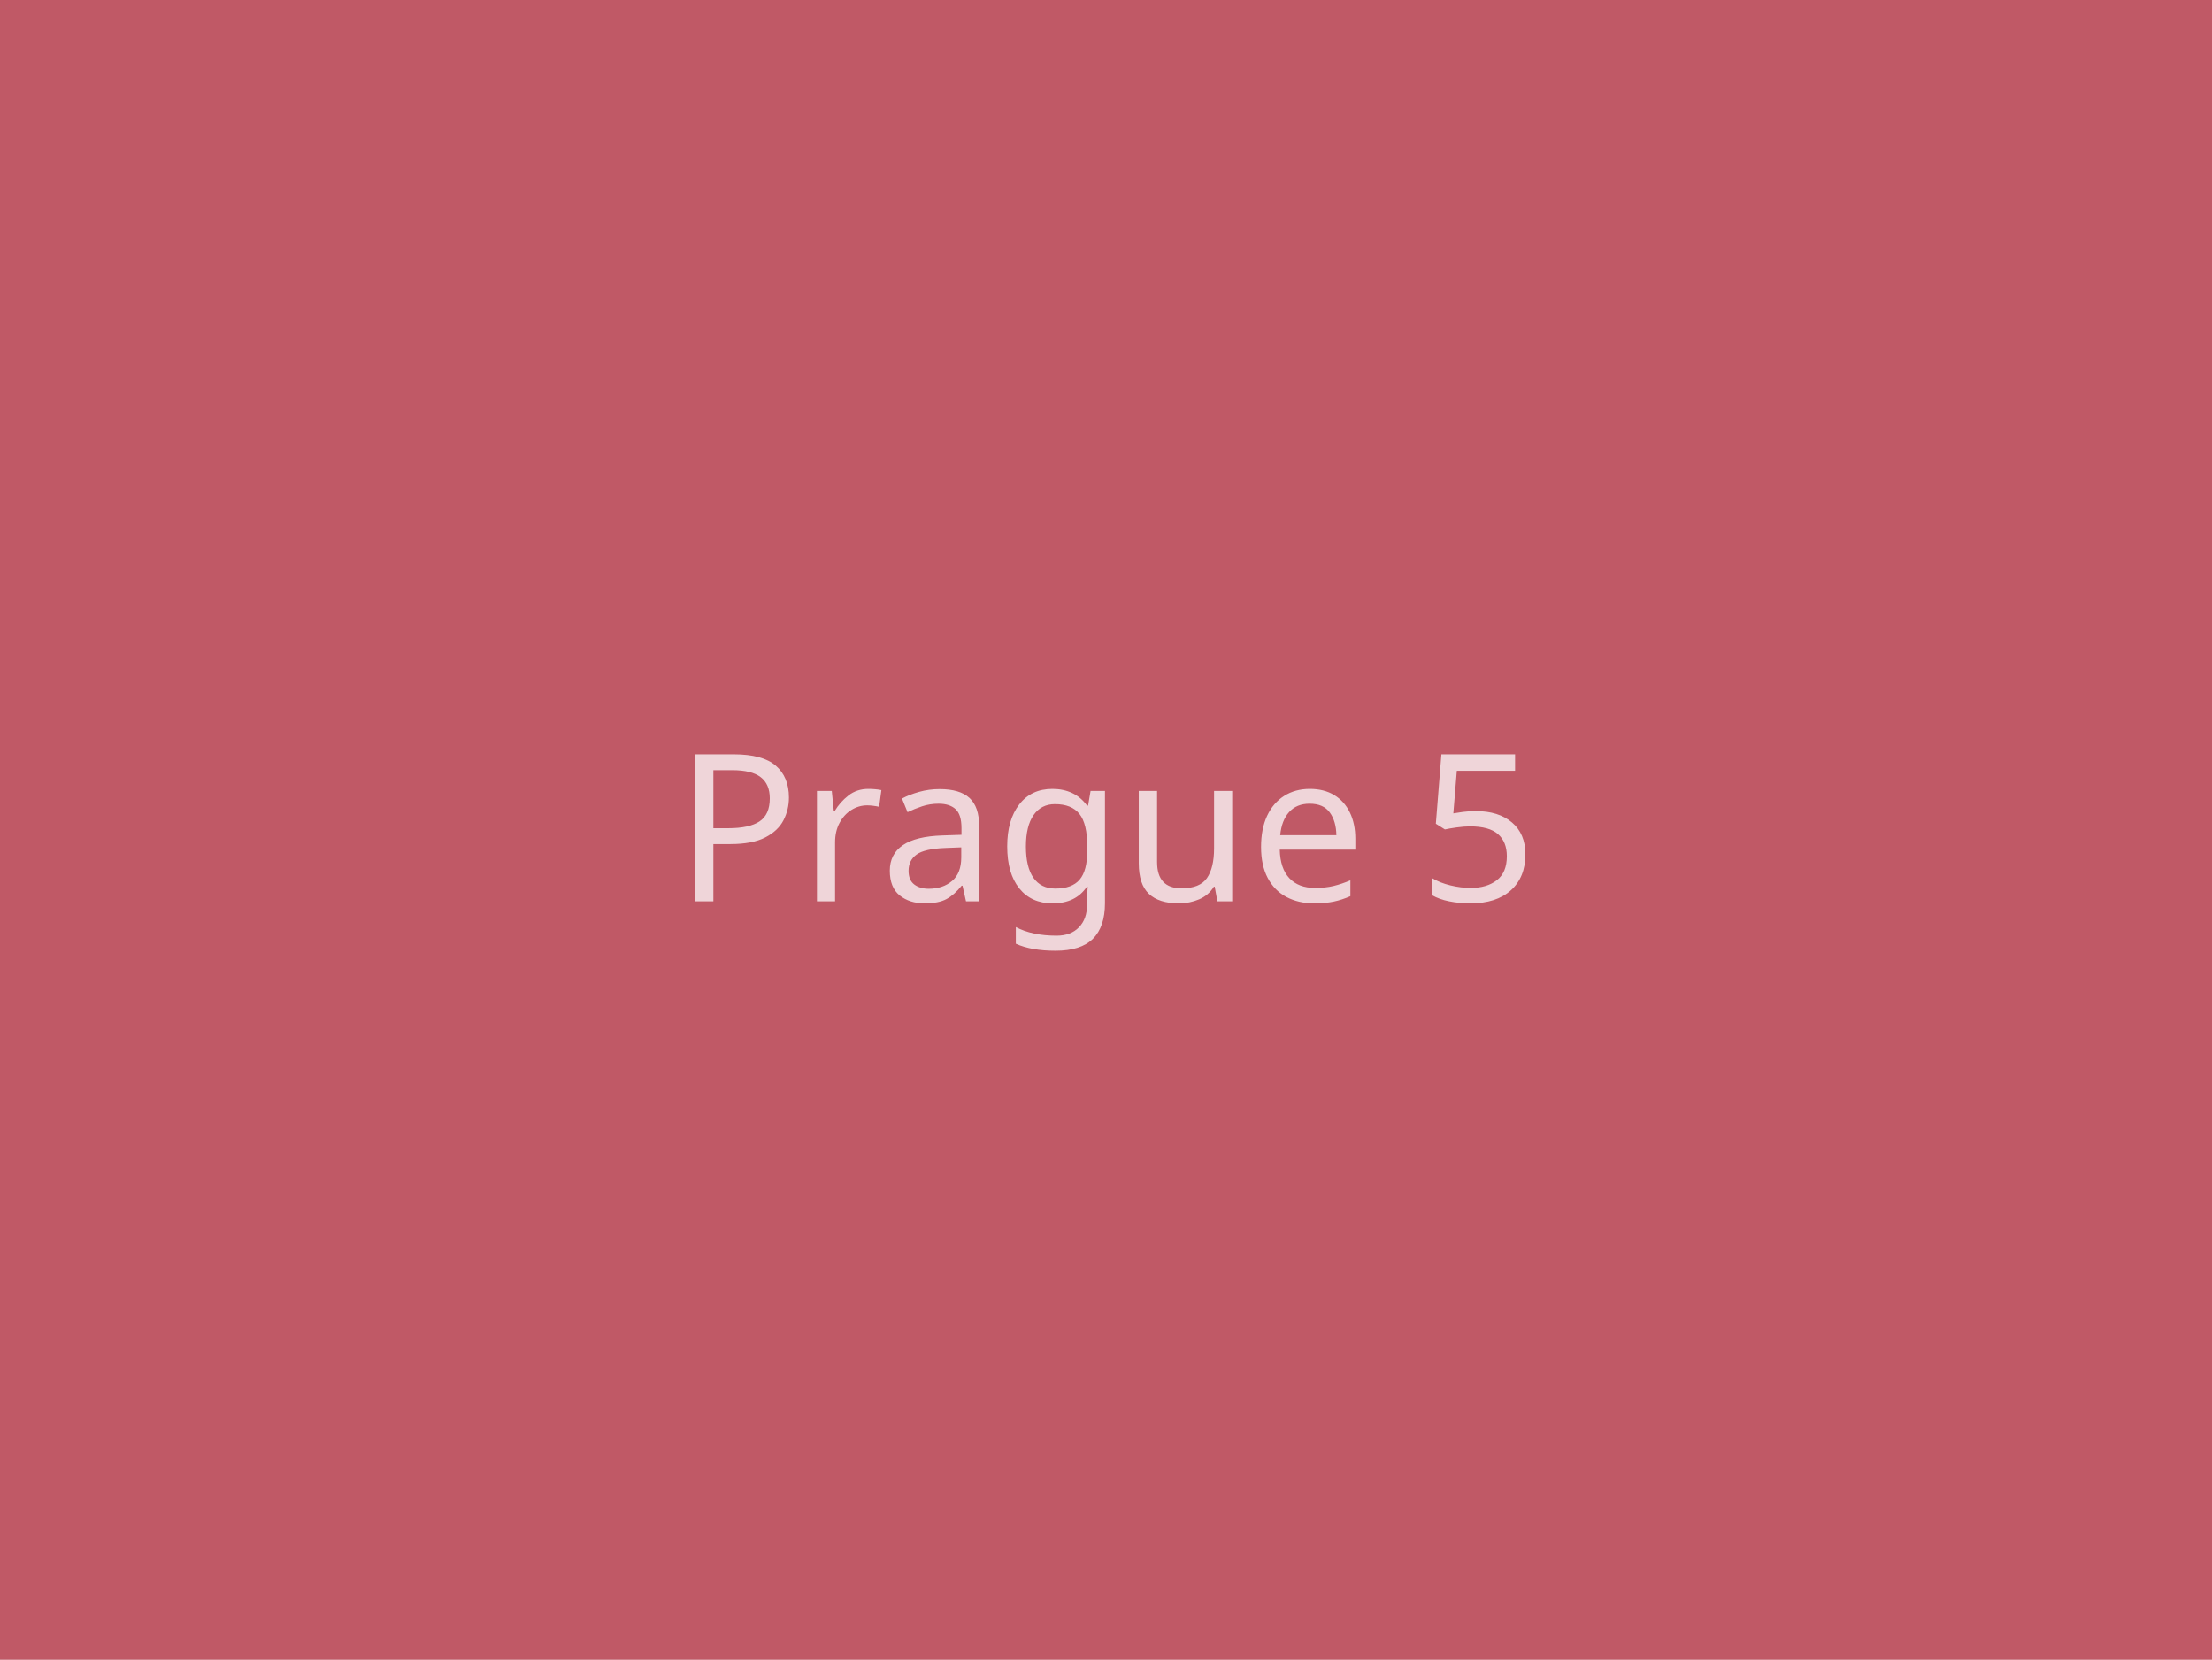
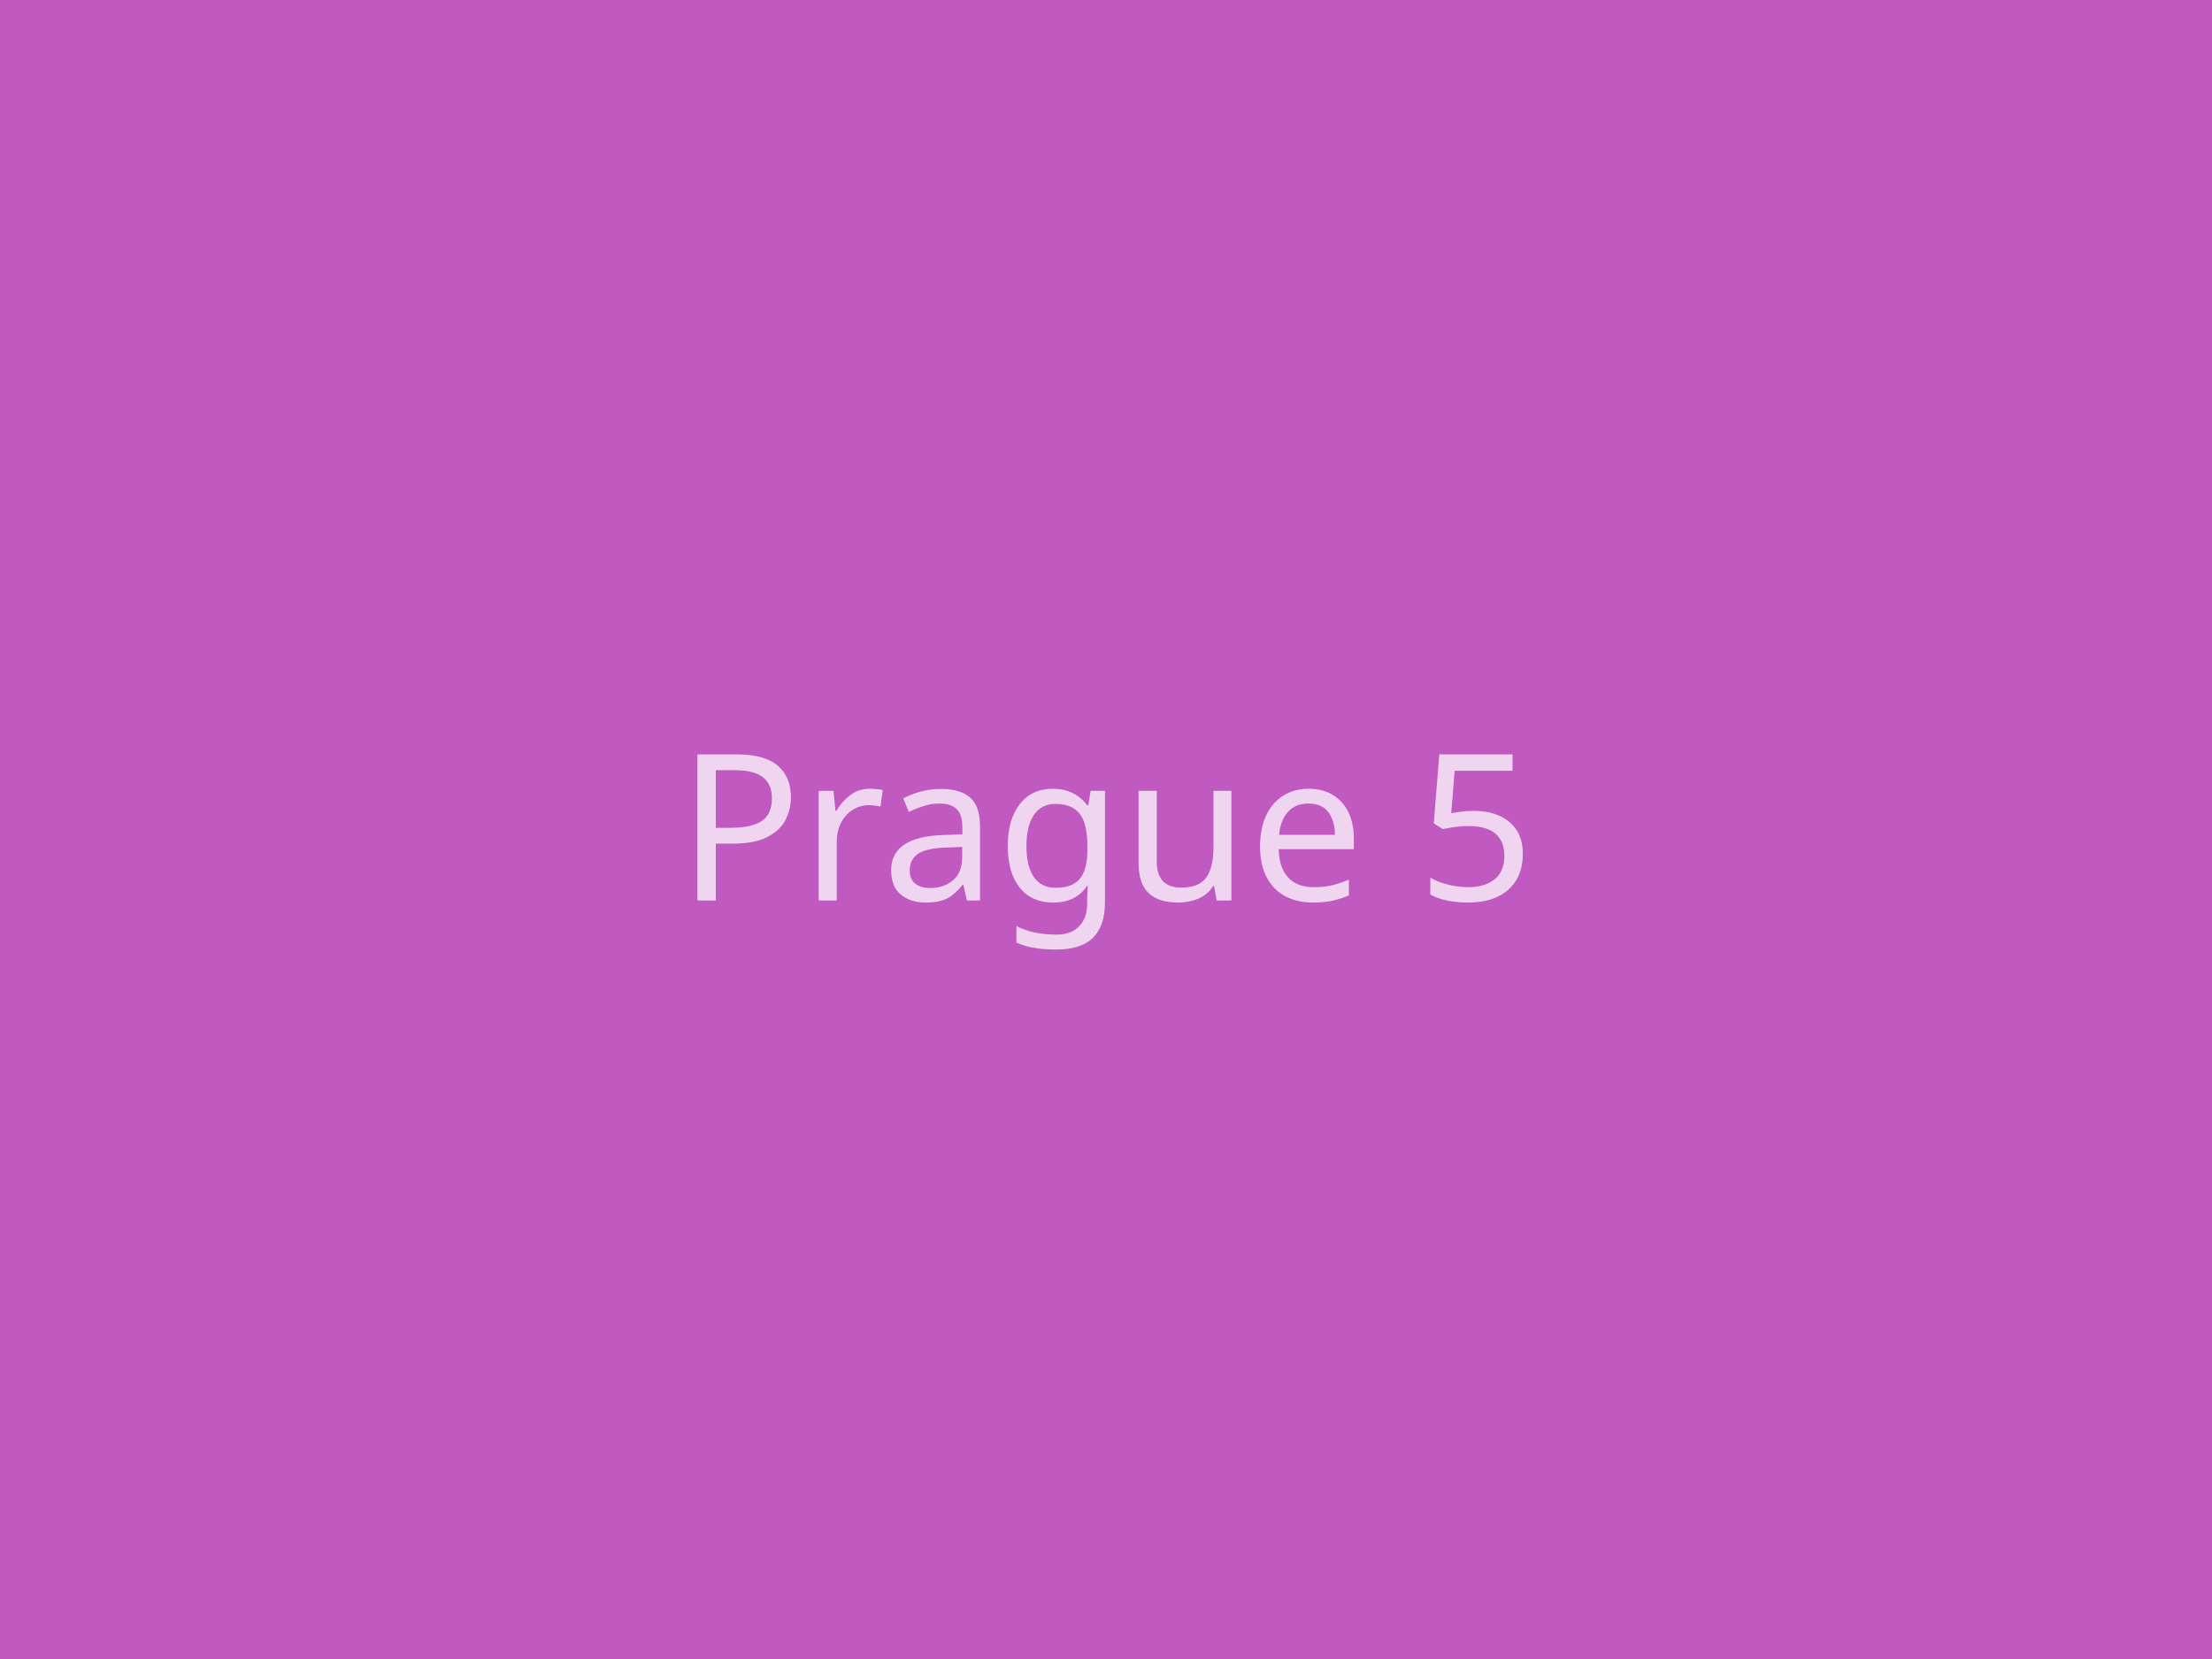
- <svg xmlns="http://www.w3.org/2000/svg" width="881" height="661" viewBox="0 0 881 661">
-   <rect width="881" height="661" fill="#c05966" />
-   <text x="50%" y="50%" fill="#ffffff" fill-opacity="0.75" font-family="sans-serif" font-size="82" text-anchor="middle" dominant-baseline="middle">Prague 5</text>
+ <svg xmlns="http://www.w3.org/2000/svg" width="400" height="300" viewBox="0 0 400 300">
+   <rect width="400" height="300" fill="#c059c0" />
+   <text x="50%" y="50%" fill="#ffffff" fill-opacity="0.75" font-family="sans-serif" font-size="37" text-anchor="middle" dominant-baseline="middle">Prague 5</text>
</svg>
